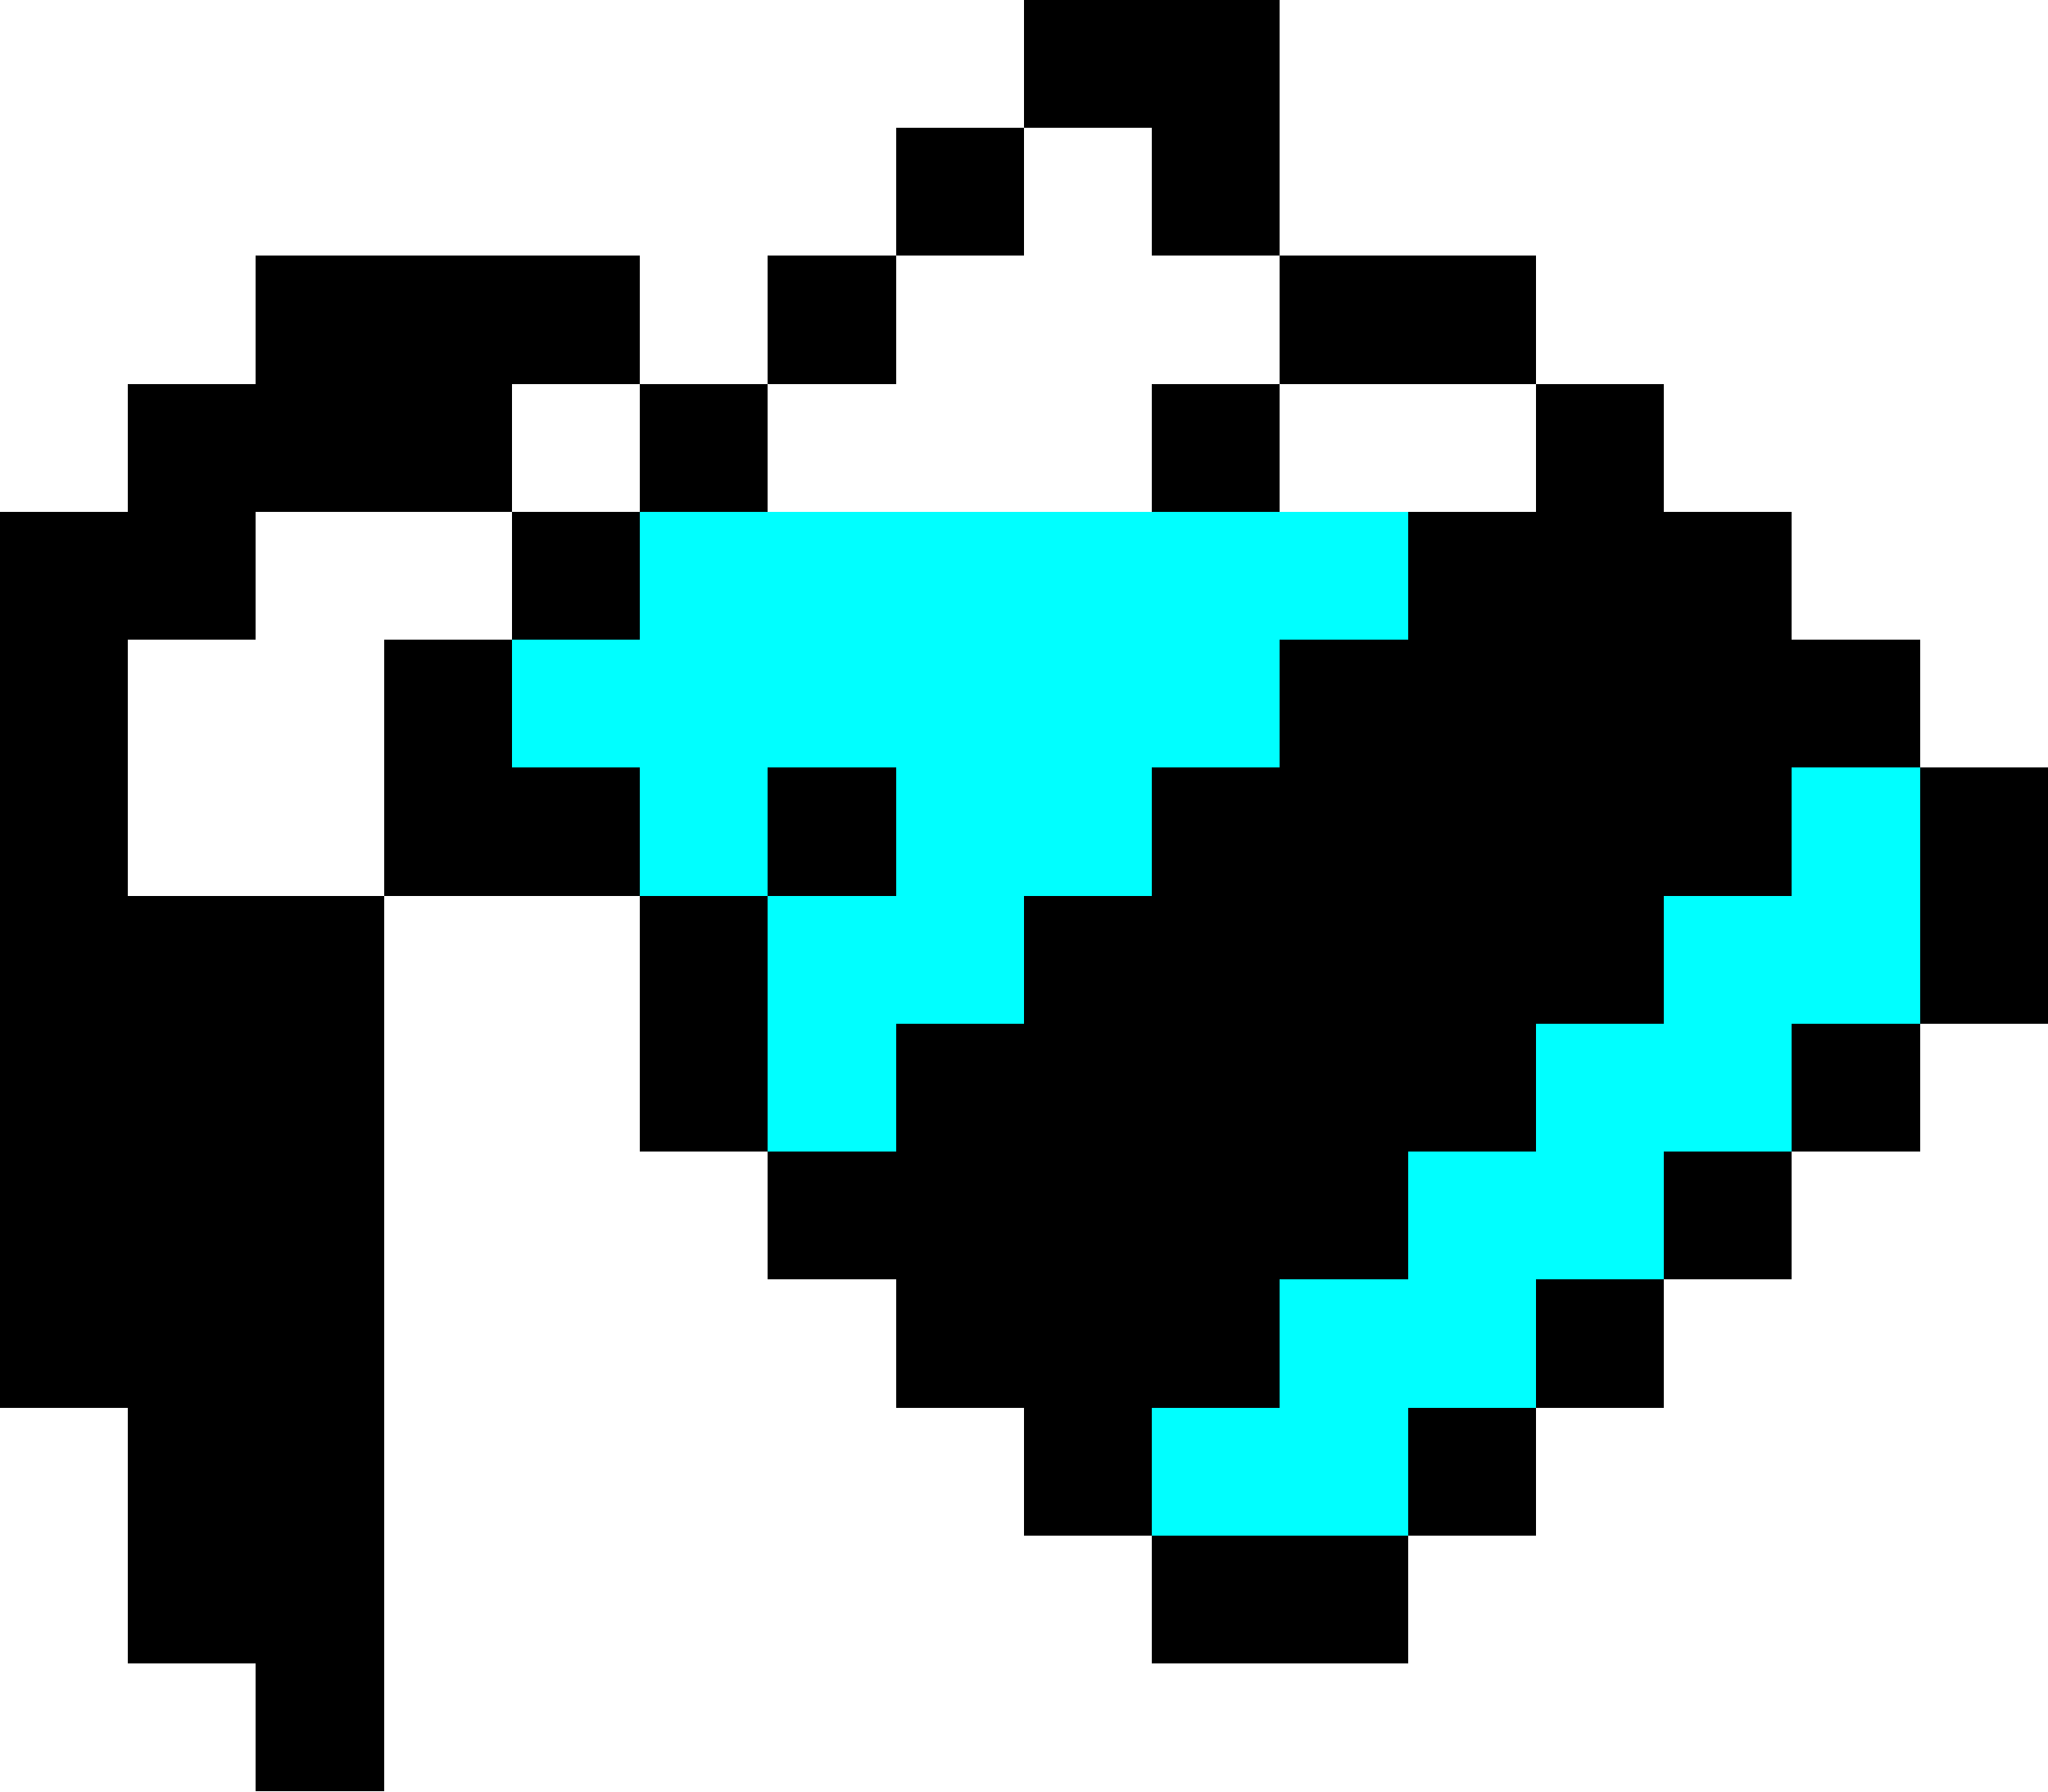
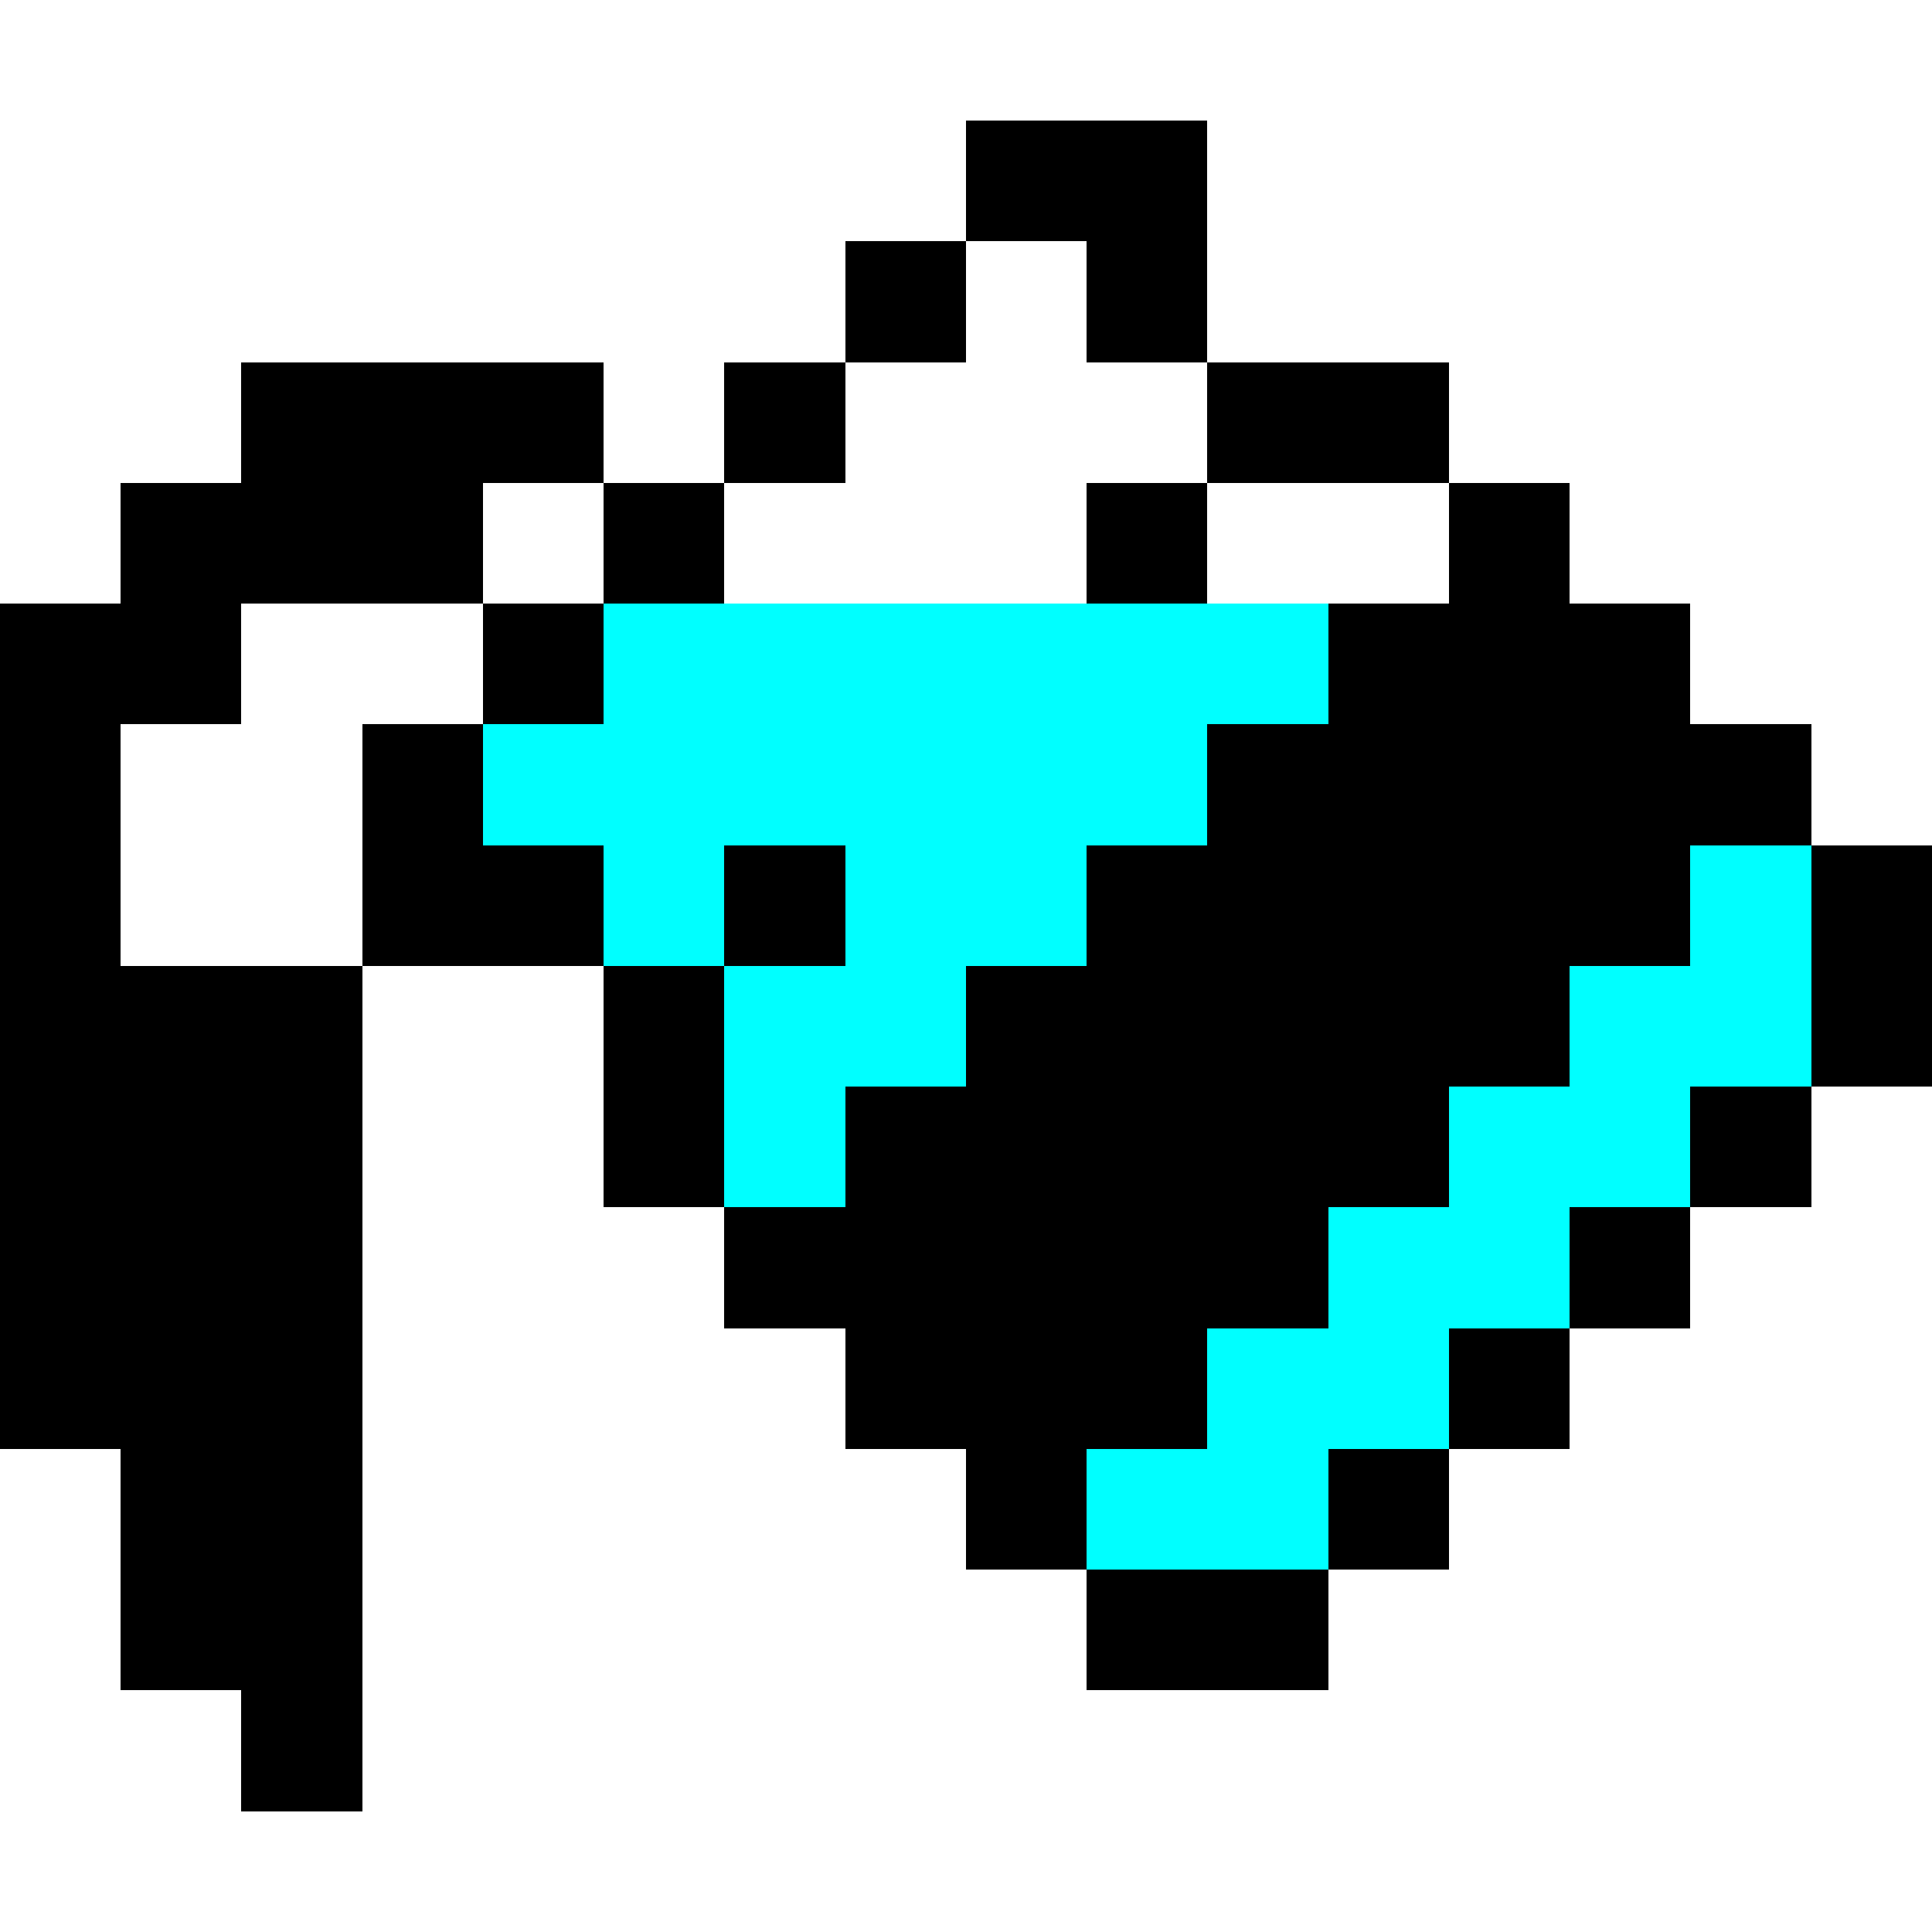
- <svg xmlns="http://www.w3.org/2000/svg" shape-rendering="crispEdges" viewBox="0 -0.5 16 14">
-   <path stroke="#000" d="M8 0h2M7 1h1m1 0h1M2 2h3m1 0h1m3 0h2M1 3h3m1 0h1m3 0h1m2 0h1M0 4h2m2 0h1m6 0h3M0 5h1m2 0h1m6 0h5M0 6h1m2 0h2m1 0h1m2 0h5m1 0h1M0 7h3m2 0h1m2 0h5m2 0h1M0 8h3m2 0h1m1 0h5m2 0h1M0 9h3m3 0h5m2 0h1M0 10h3m4 0h3m2 0h1M1 11h2m5 0h1m2 0h1M1 12h2m6 0h2m-9 1h1" />
-   <path stroke="#0ff" d="M5 4h6M4 5h6M5 6h1m1 0h2m5 0h1M6 7h2m5 0h2M6 8h1m5 0h2m-3 1h2m-3 1h2m-3 1h2" />
+ <svg xmlns="http://www.w3.org/2000/svg" shape-rendering="crispEdges" viewBox="0 -0.5 16 16">
+   <path stroke="#000" d="M8 1h2M7 2h1m1 0h1M2 3h3m1 0h1m3 0h2M1 4h3m1 0h1m3 0h1m2 0h1M0 5h2m2 0h1m6 0h3M0 6h1m2 0h1m6 0h5M0 7h1m2 0h2m1 0h1m2 0h5m1 0h1M0 8h3m2 0h1m2 0h5m2 0h1M0 9h3m2 0h1m1 0h5m2 0h1M0 10h3m3 0h5m2 0h1M0 11h3m4 0h3m2 0h1M1 12h2m5 0h1m2 0h1M1 13h2m6 0h2m-9 1h1" />
+   <path stroke="#0ff" d="M5 5h6M4 6h6M5 7h1m1 0h2m5 0h1M6 8h2m5 0h2M6 9h1m5 0h2m-3 1h2m-3 1h2m-3 1h2" />
</svg>
